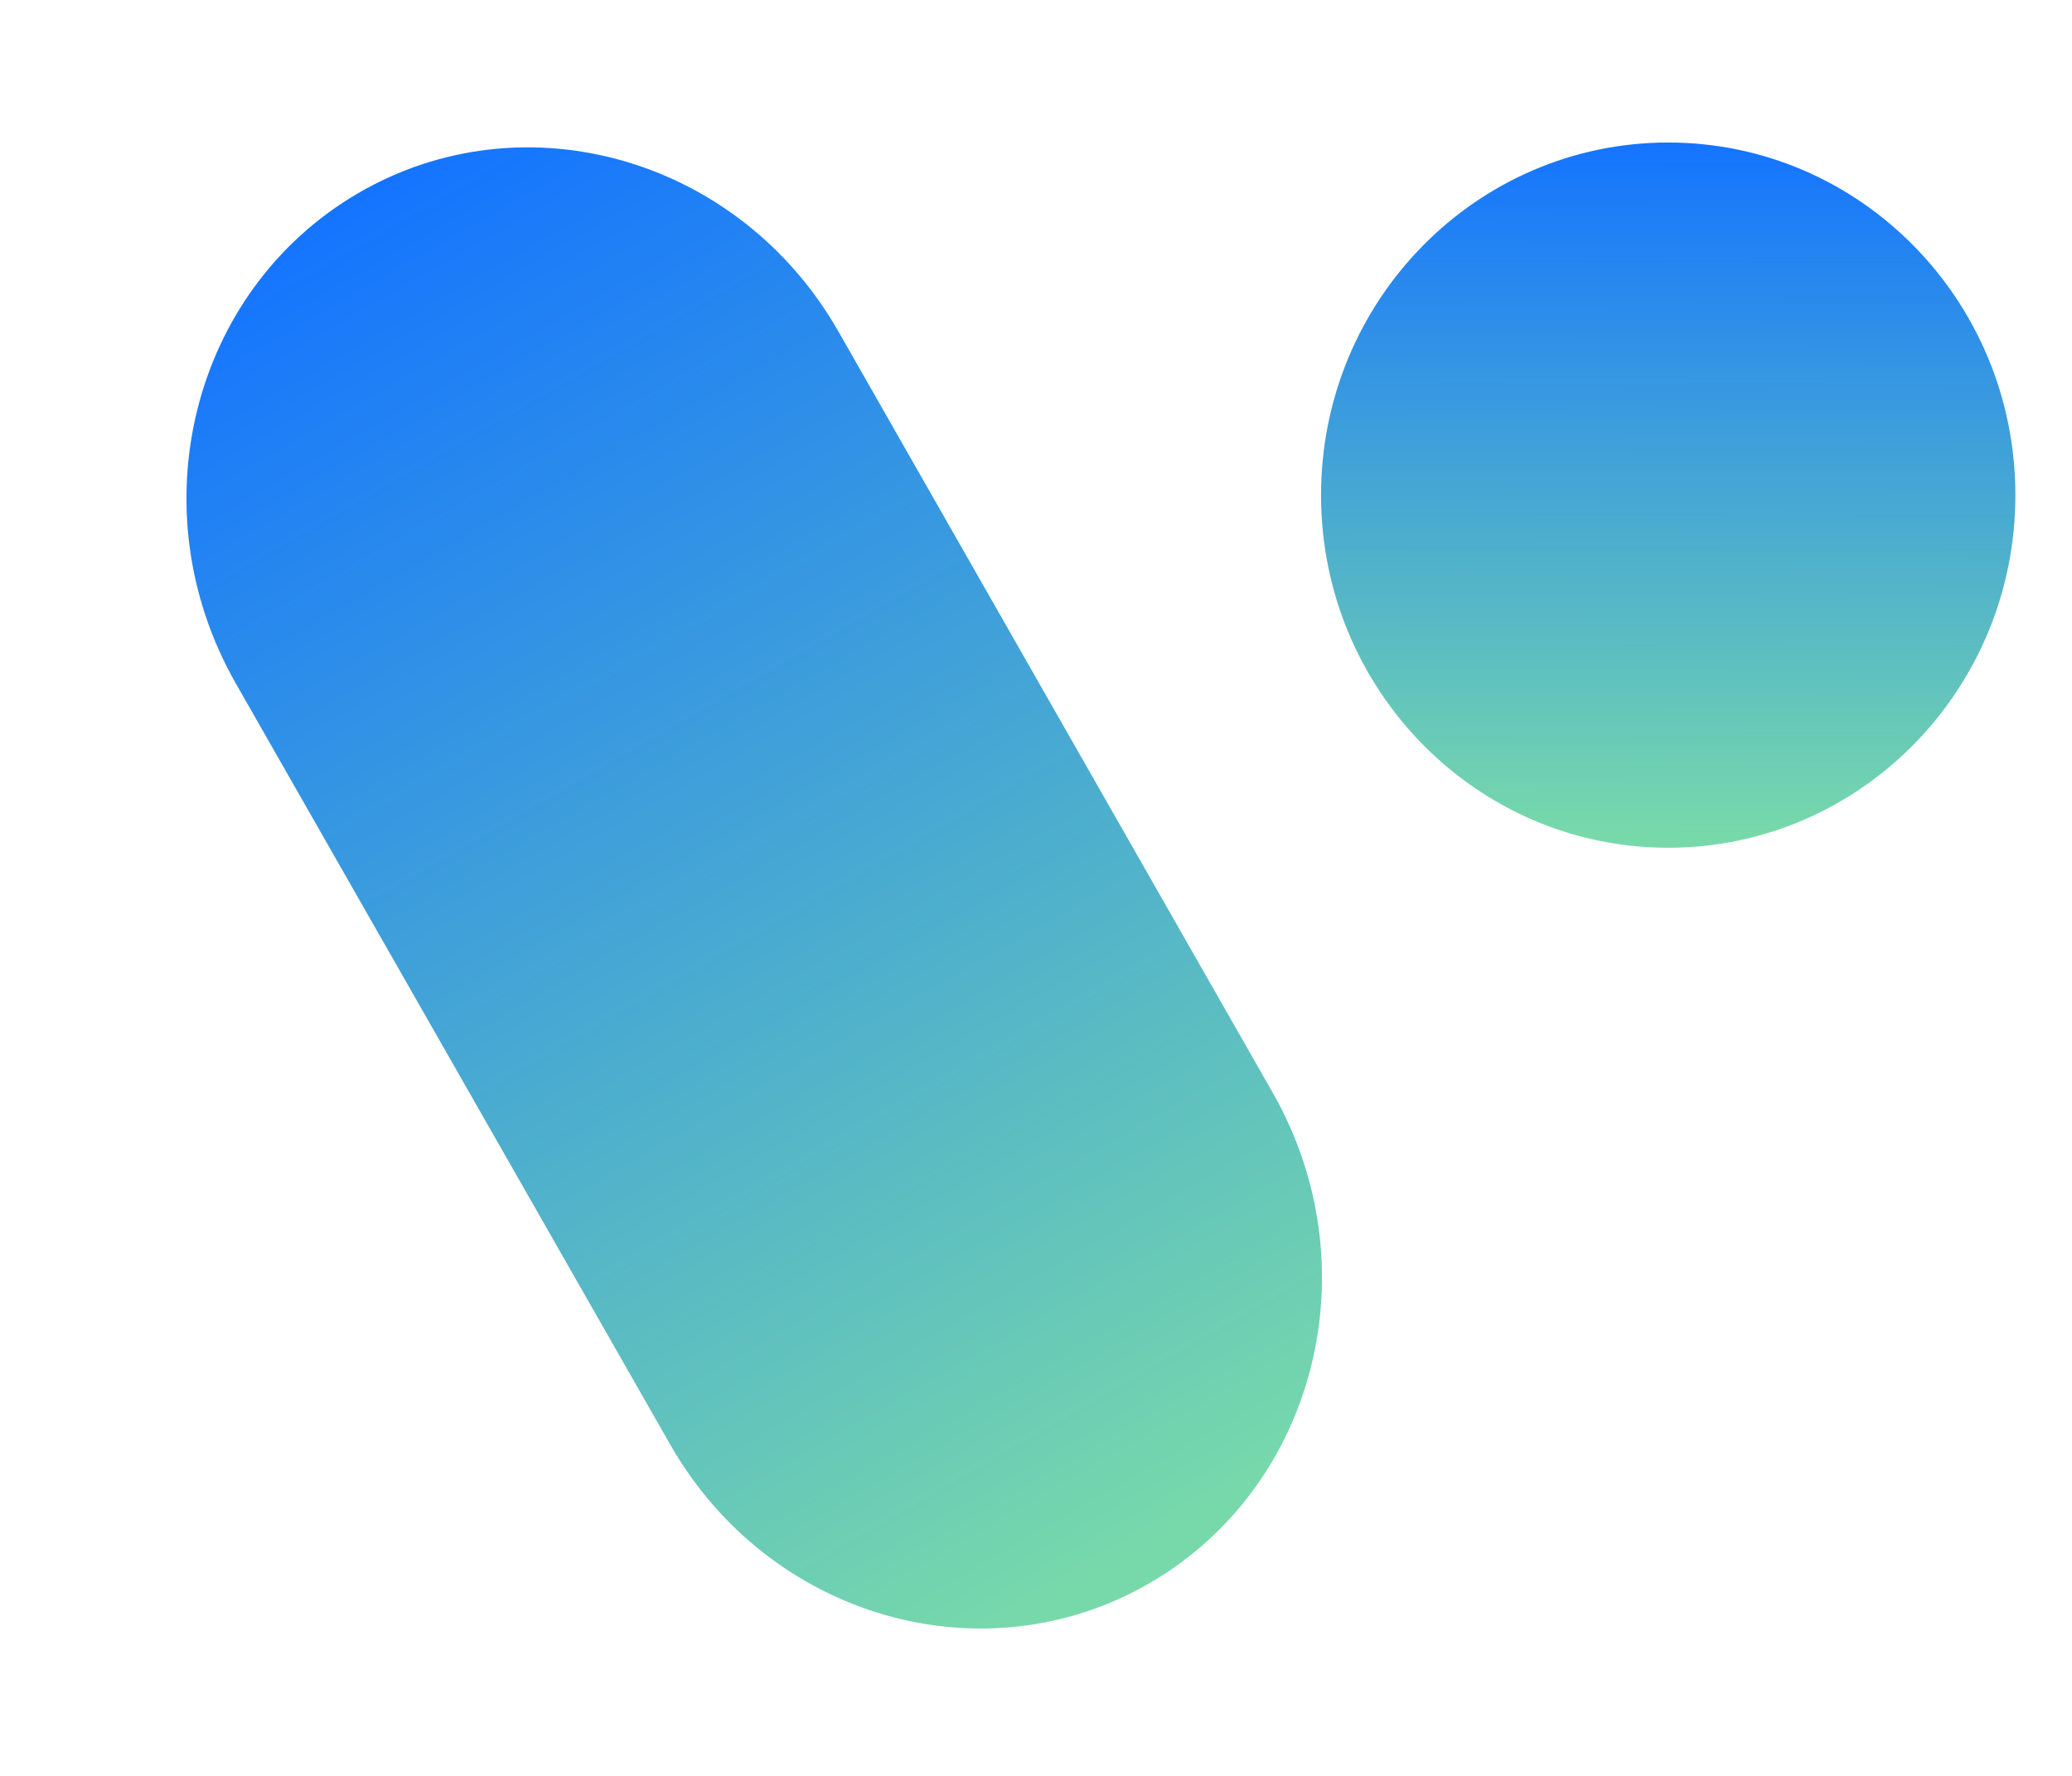
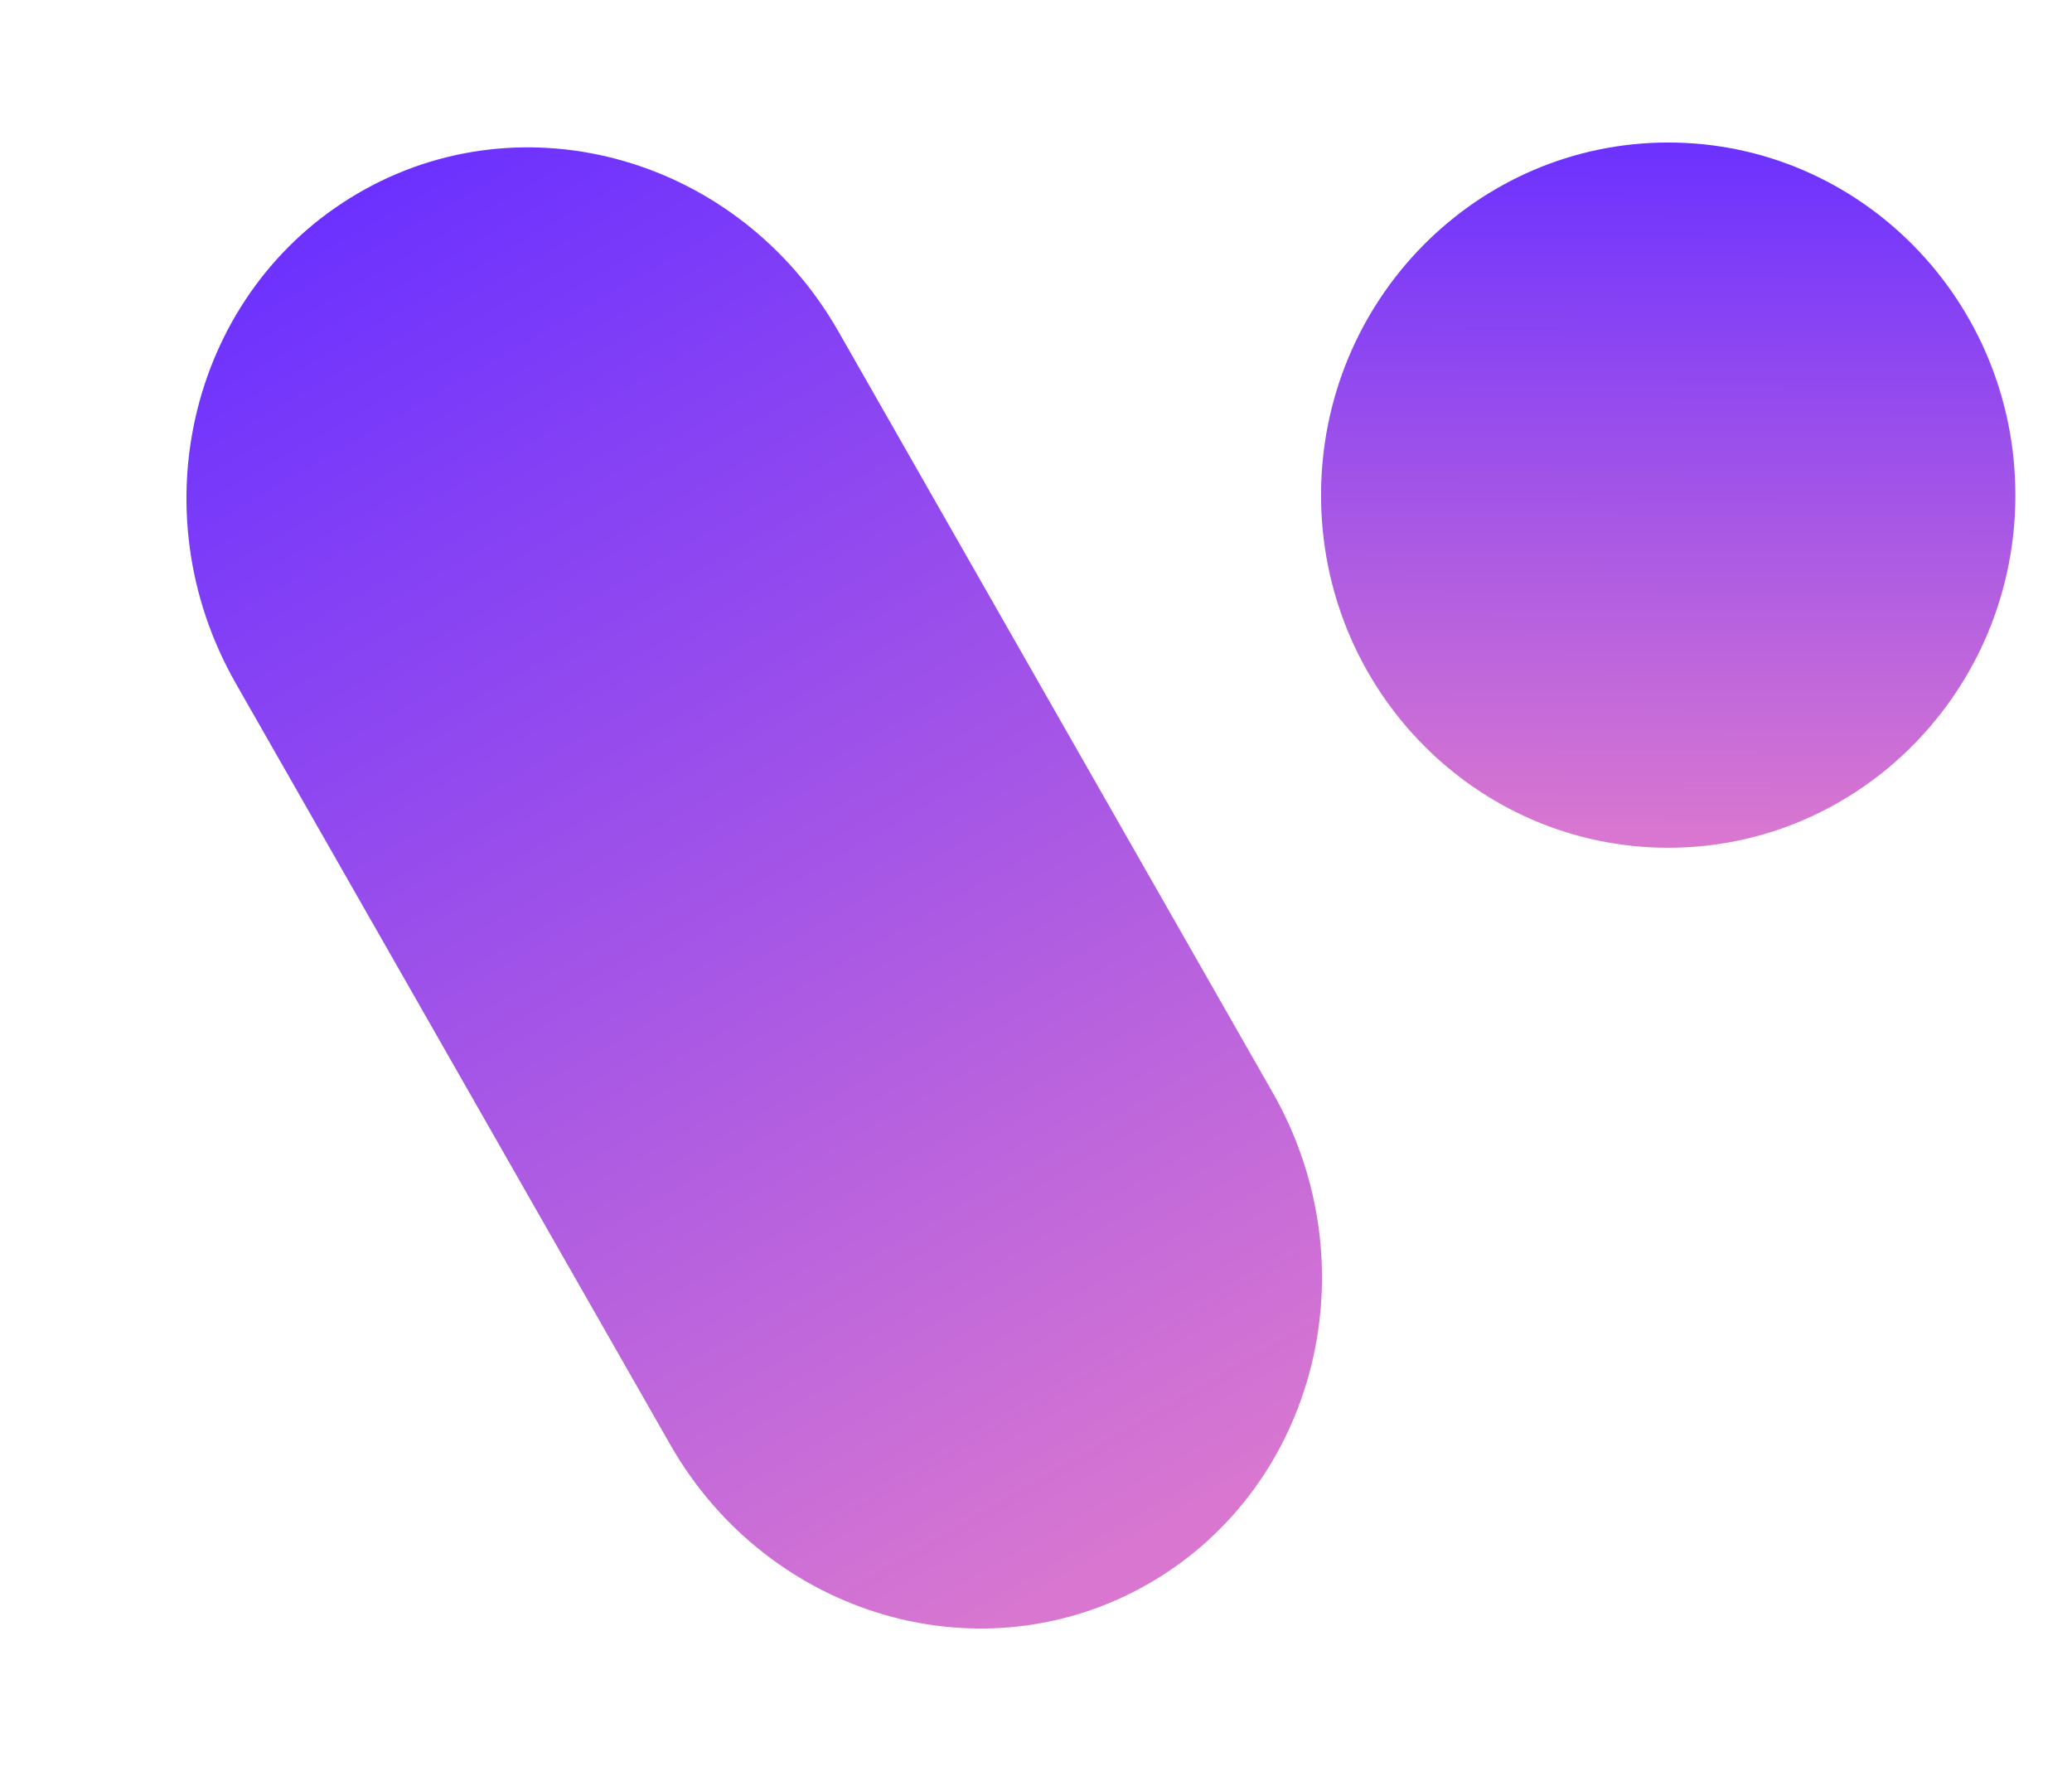
<svg xmlns="http://www.w3.org/2000/svg" width="28" height="24" viewBox="0 0 28 24" fill="none">
  <path d="M3.186 9.235C1.849 6.891 2.587 3.927 4.836 2.613C7.084 1.3 9.991 2.135 11.329 4.478L17.198 14.765C18.536 17.109 17.797 20.073 15.549 21.387C13.3 22.7 10.393 21.865 9.056 19.521L3.186 9.235Z" fill="url(#paint0_linear_2290_2172)" />
  <path d="M27.235 6.692C27.235 9.323 25.134 11.457 22.544 11.457C19.953 11.457 17.852 9.323 17.852 6.692C17.852 4.06 19.953 1.926 22.544 1.926C25.134 1.926 27.235 4.06 27.235 6.692Z" fill="url(#paint1_linear_2290_2172)" />
  <defs>
    <linearGradient id="paint0_linear_2290_2172" x1="4.836" y1="2.613" x2="15.441" y2="21.002" gradientUnits="userSpaceOnUse">
-       <stop stop-color=" #1474ff " />
-       <stop offset="1" stop-color="#77D9AA" />
+       <stop stop-color="  #6c31ff " />
+       <stop offset="1" stop-color="#d977d0" />
    </linearGradient>
    <linearGradient id="paint1_linear_2290_2172" x1="22.544" y1="1.926" x2="22.52" y2="11.286" gradientUnits="userSpaceOnUse">
-       <stop stop-color=" #1474ff " />
-       <stop offset="1" stop-color="#77D9AA" />
+       <stop stop-color="  #6c31ff " />
+       <stop offset="1" stop-color="#d977d0" />
    </linearGradient>
  </defs>
</svg>
